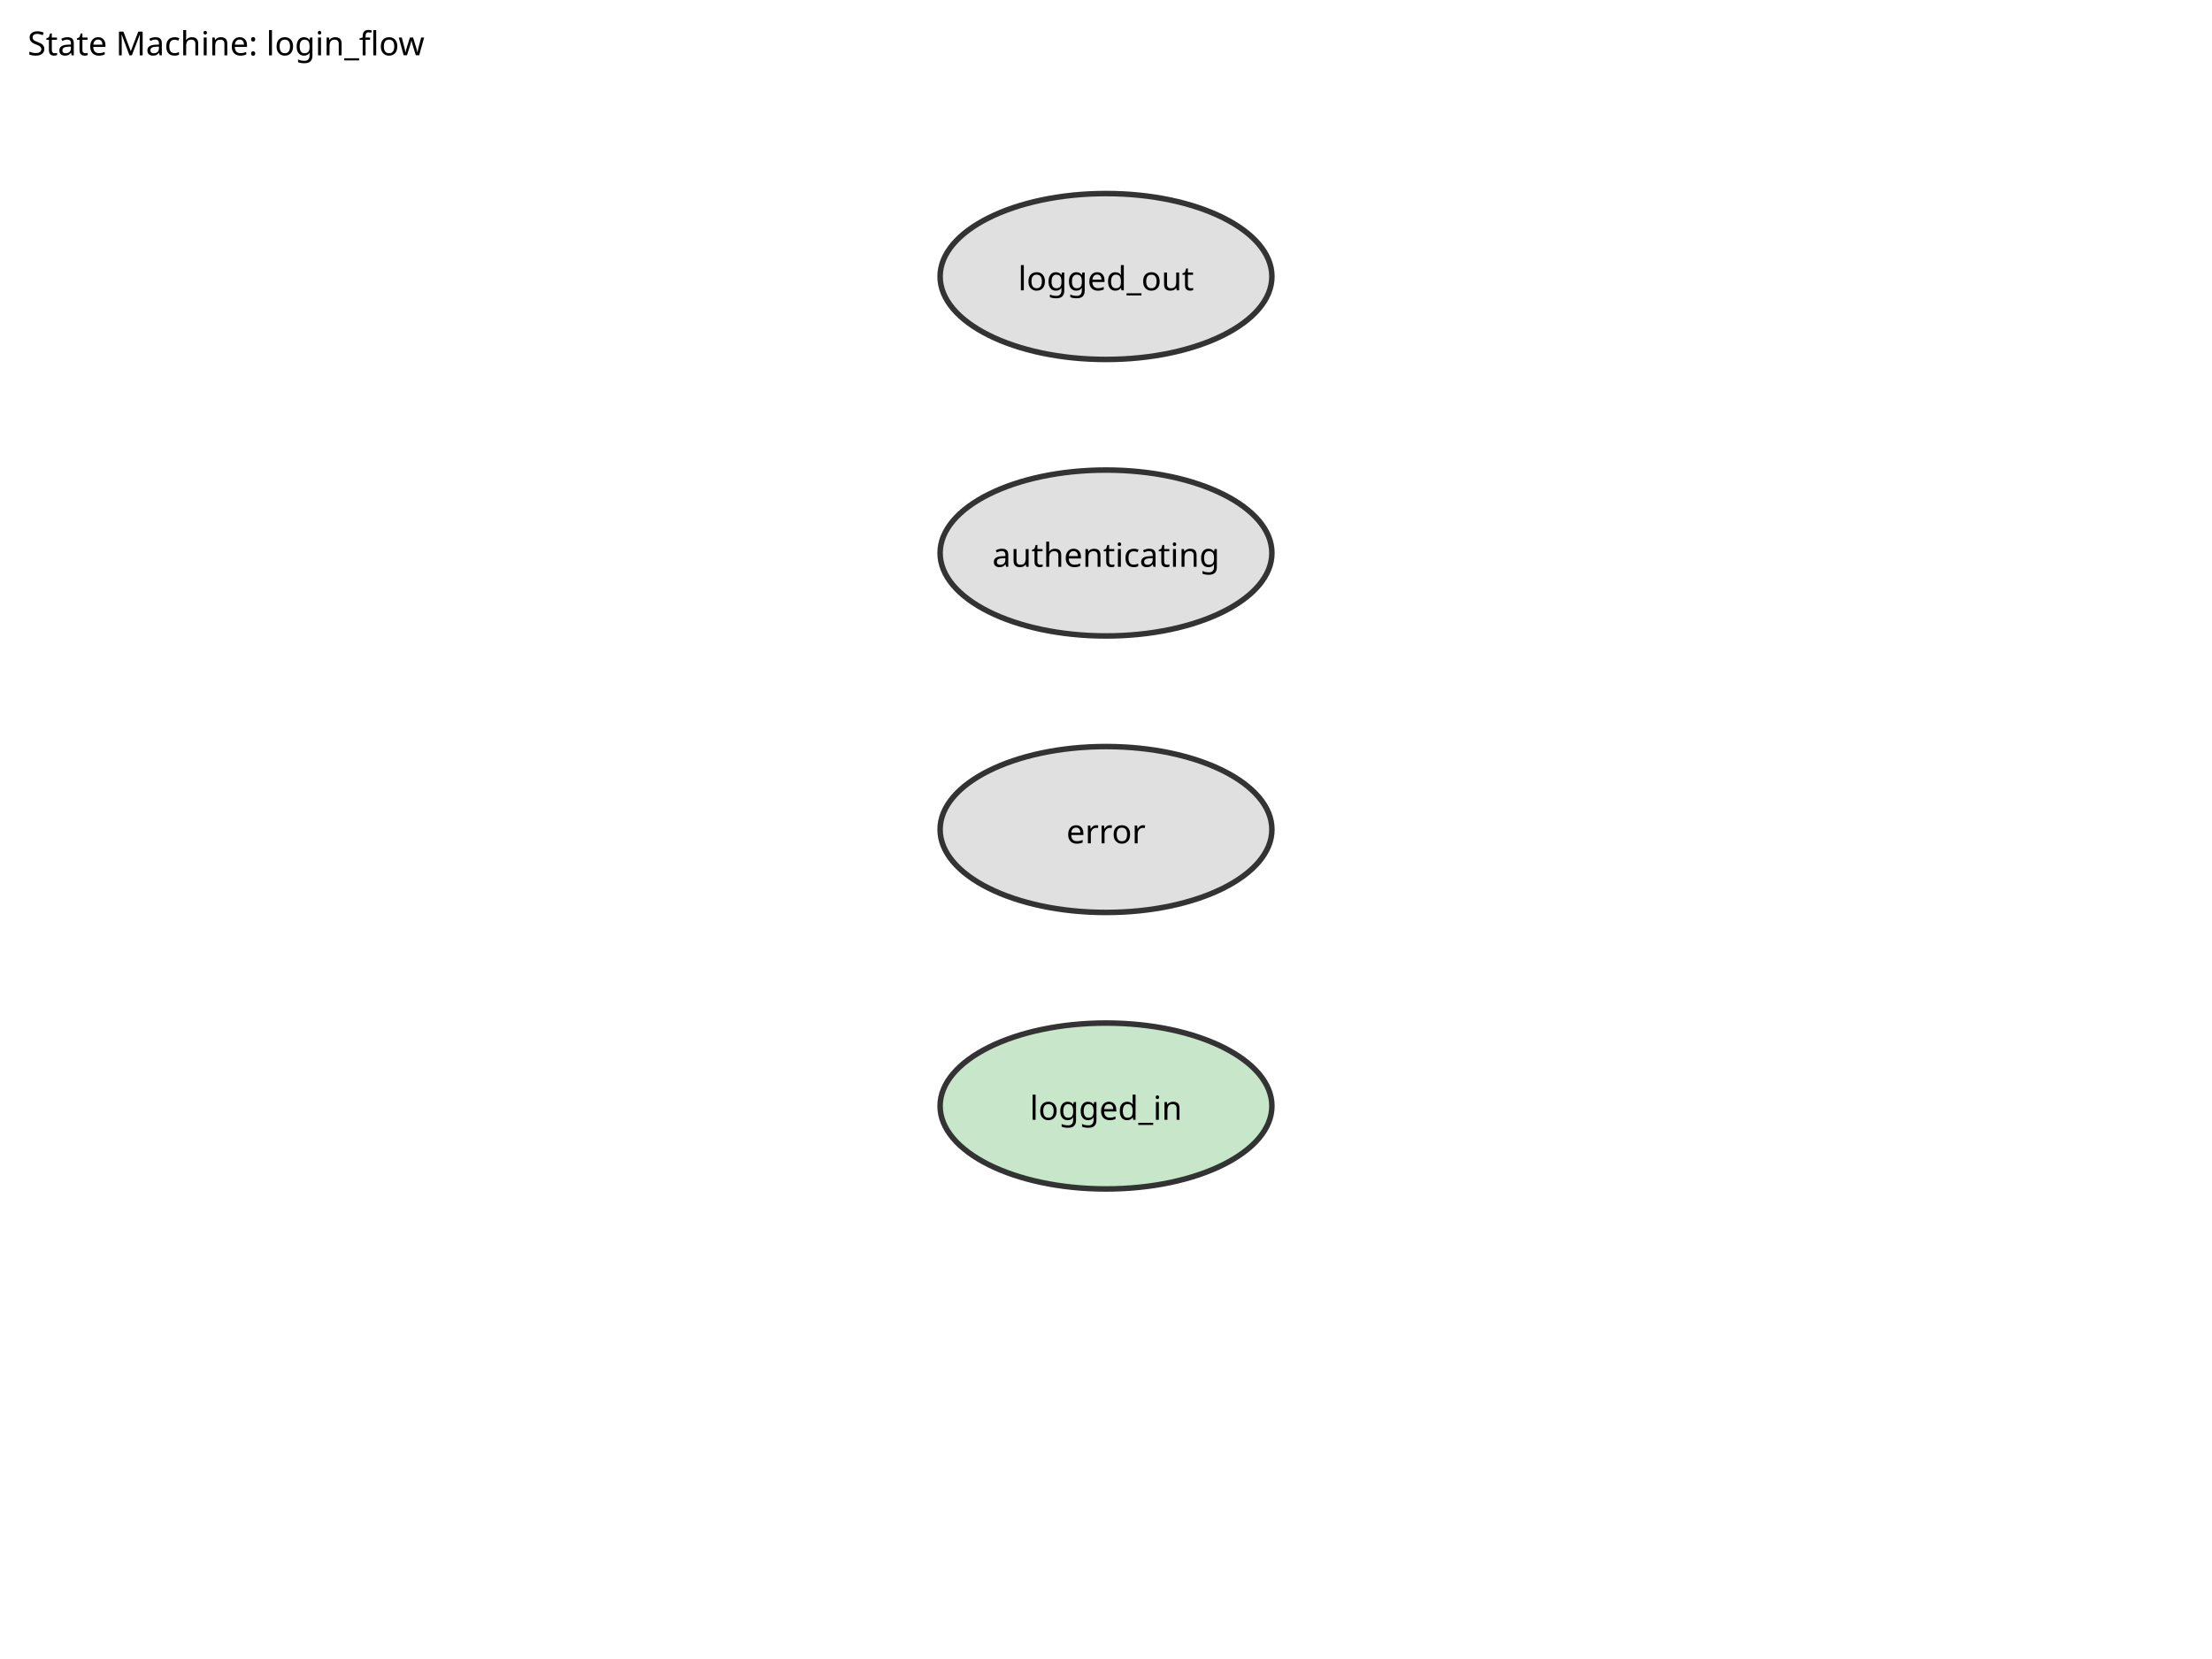
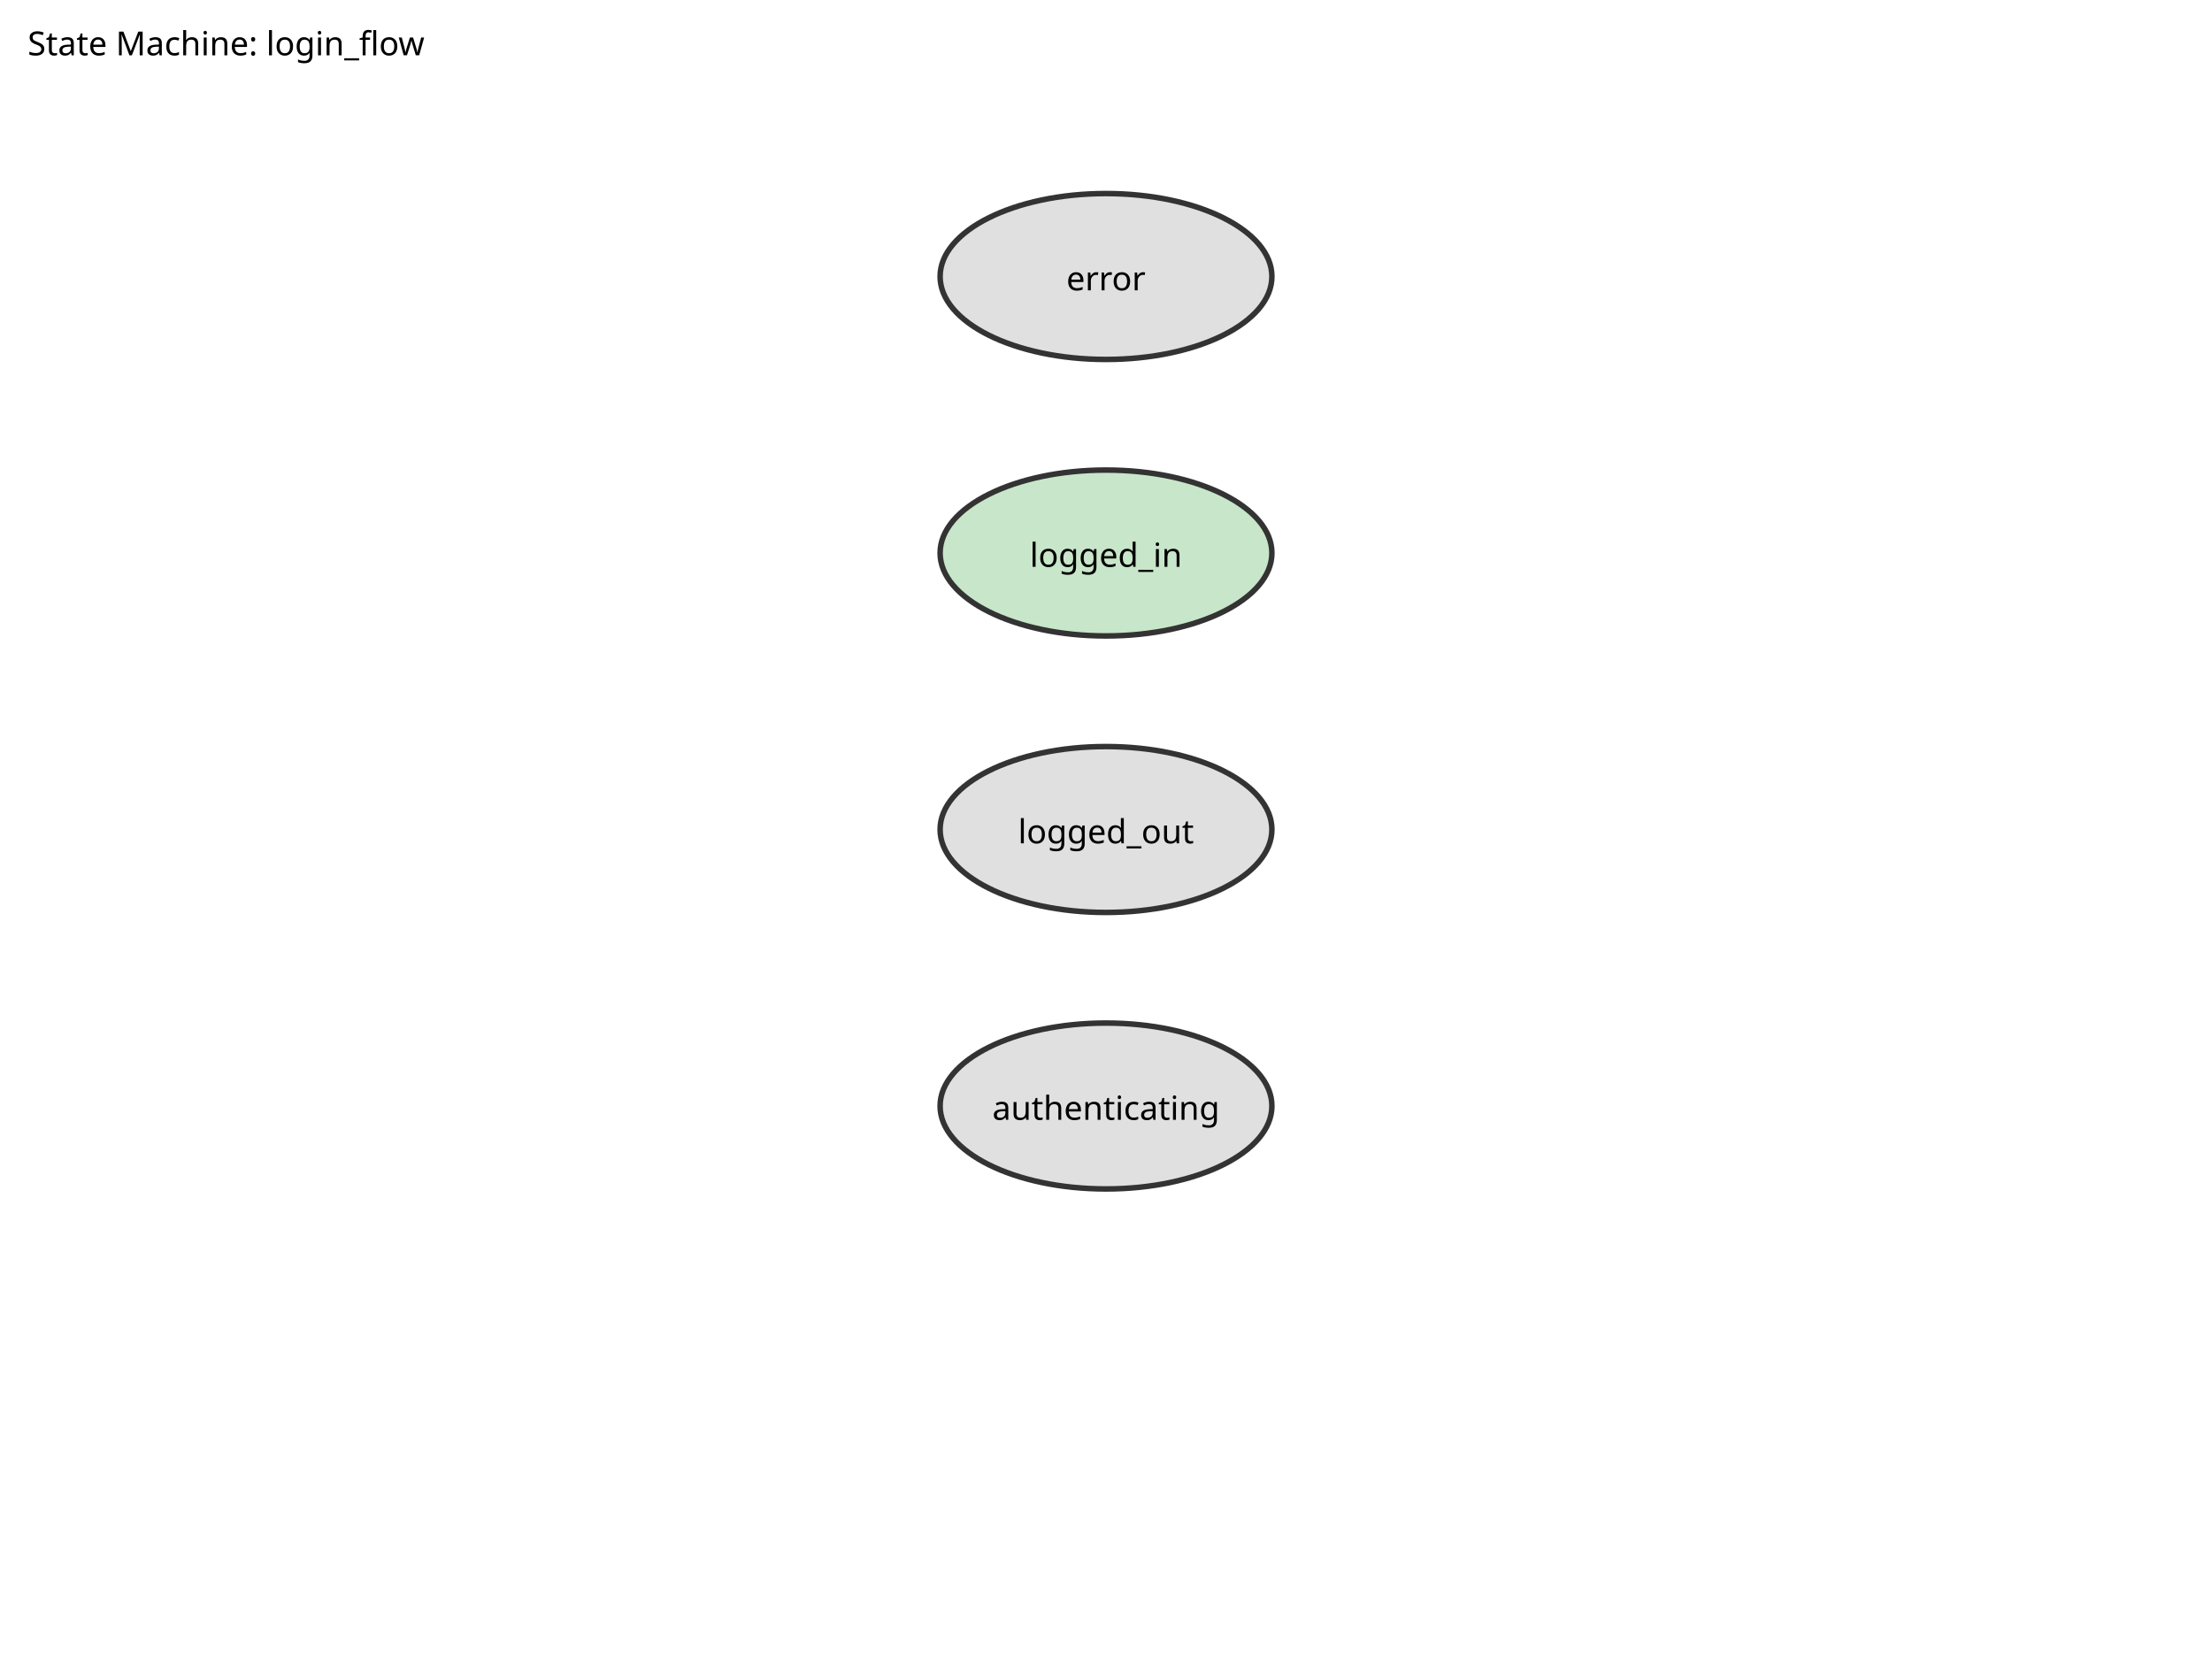
<svg xmlns="http://www.w3.org/2000/svg" viewBox="0 0 800 600">
  <style>
    .state { fill: #e0e0e0; stroke: #333; stroke-width: 2; }
    .state-final { fill: #c8e6c9; }
    .transition { stroke: #333; stroke-width: 1.5; fill: none; marker-end: url(#arrow); }
    .label { font-family: sans-serif; font-size: 12px; }
  </style>
  <defs>
    <marker id="arrow" markerWidth="10" markerHeight="7" refX="9" refY="3.5" orient="auto">
      <polygon points="0 0, 10 3.5, 0 7" fill="#333" />
    </marker>
  </defs>
  <text x="10" y="20" class="label">State Machine: login_flow</text>
  <ellipse cx="400" cy="100" rx="60" ry="30" class="state" />
-   <text x="400" y="105" text-anchor="middle" class="label">logged_out</text>
-   <ellipse cx="400" cy="200" rx="60" ry="30" class="state" />
-   <text x="400" y="205" text-anchor="middle" class="label">authenticating</text>
+   <text x="400" y="105" text-anchor="middle" class="label">error</text>
+   <ellipse cx="400" cy="200" rx="60" ry="30" class="state state-final" />
+   <text x="400" y="205" text-anchor="middle" class="label">logged_in</text>
  <ellipse cx="400" cy="300" rx="60" ry="30" class="state" />
-   <text x="400" y="305" text-anchor="middle" class="label">error</text>
-   <ellipse cx="400" cy="400" rx="60" ry="30" class="state state-final" />
-   <text x="400" y="405" text-anchor="middle" class="label">logged_in</text>
+   <text x="400" y="305" text-anchor="middle" class="label">logged_out</text>
+   <ellipse cx="400" cy="400" rx="60" ry="30" class="state" />
+   <text x="400" y="405" text-anchor="middle" class="label">authenticating</text>
</svg>
